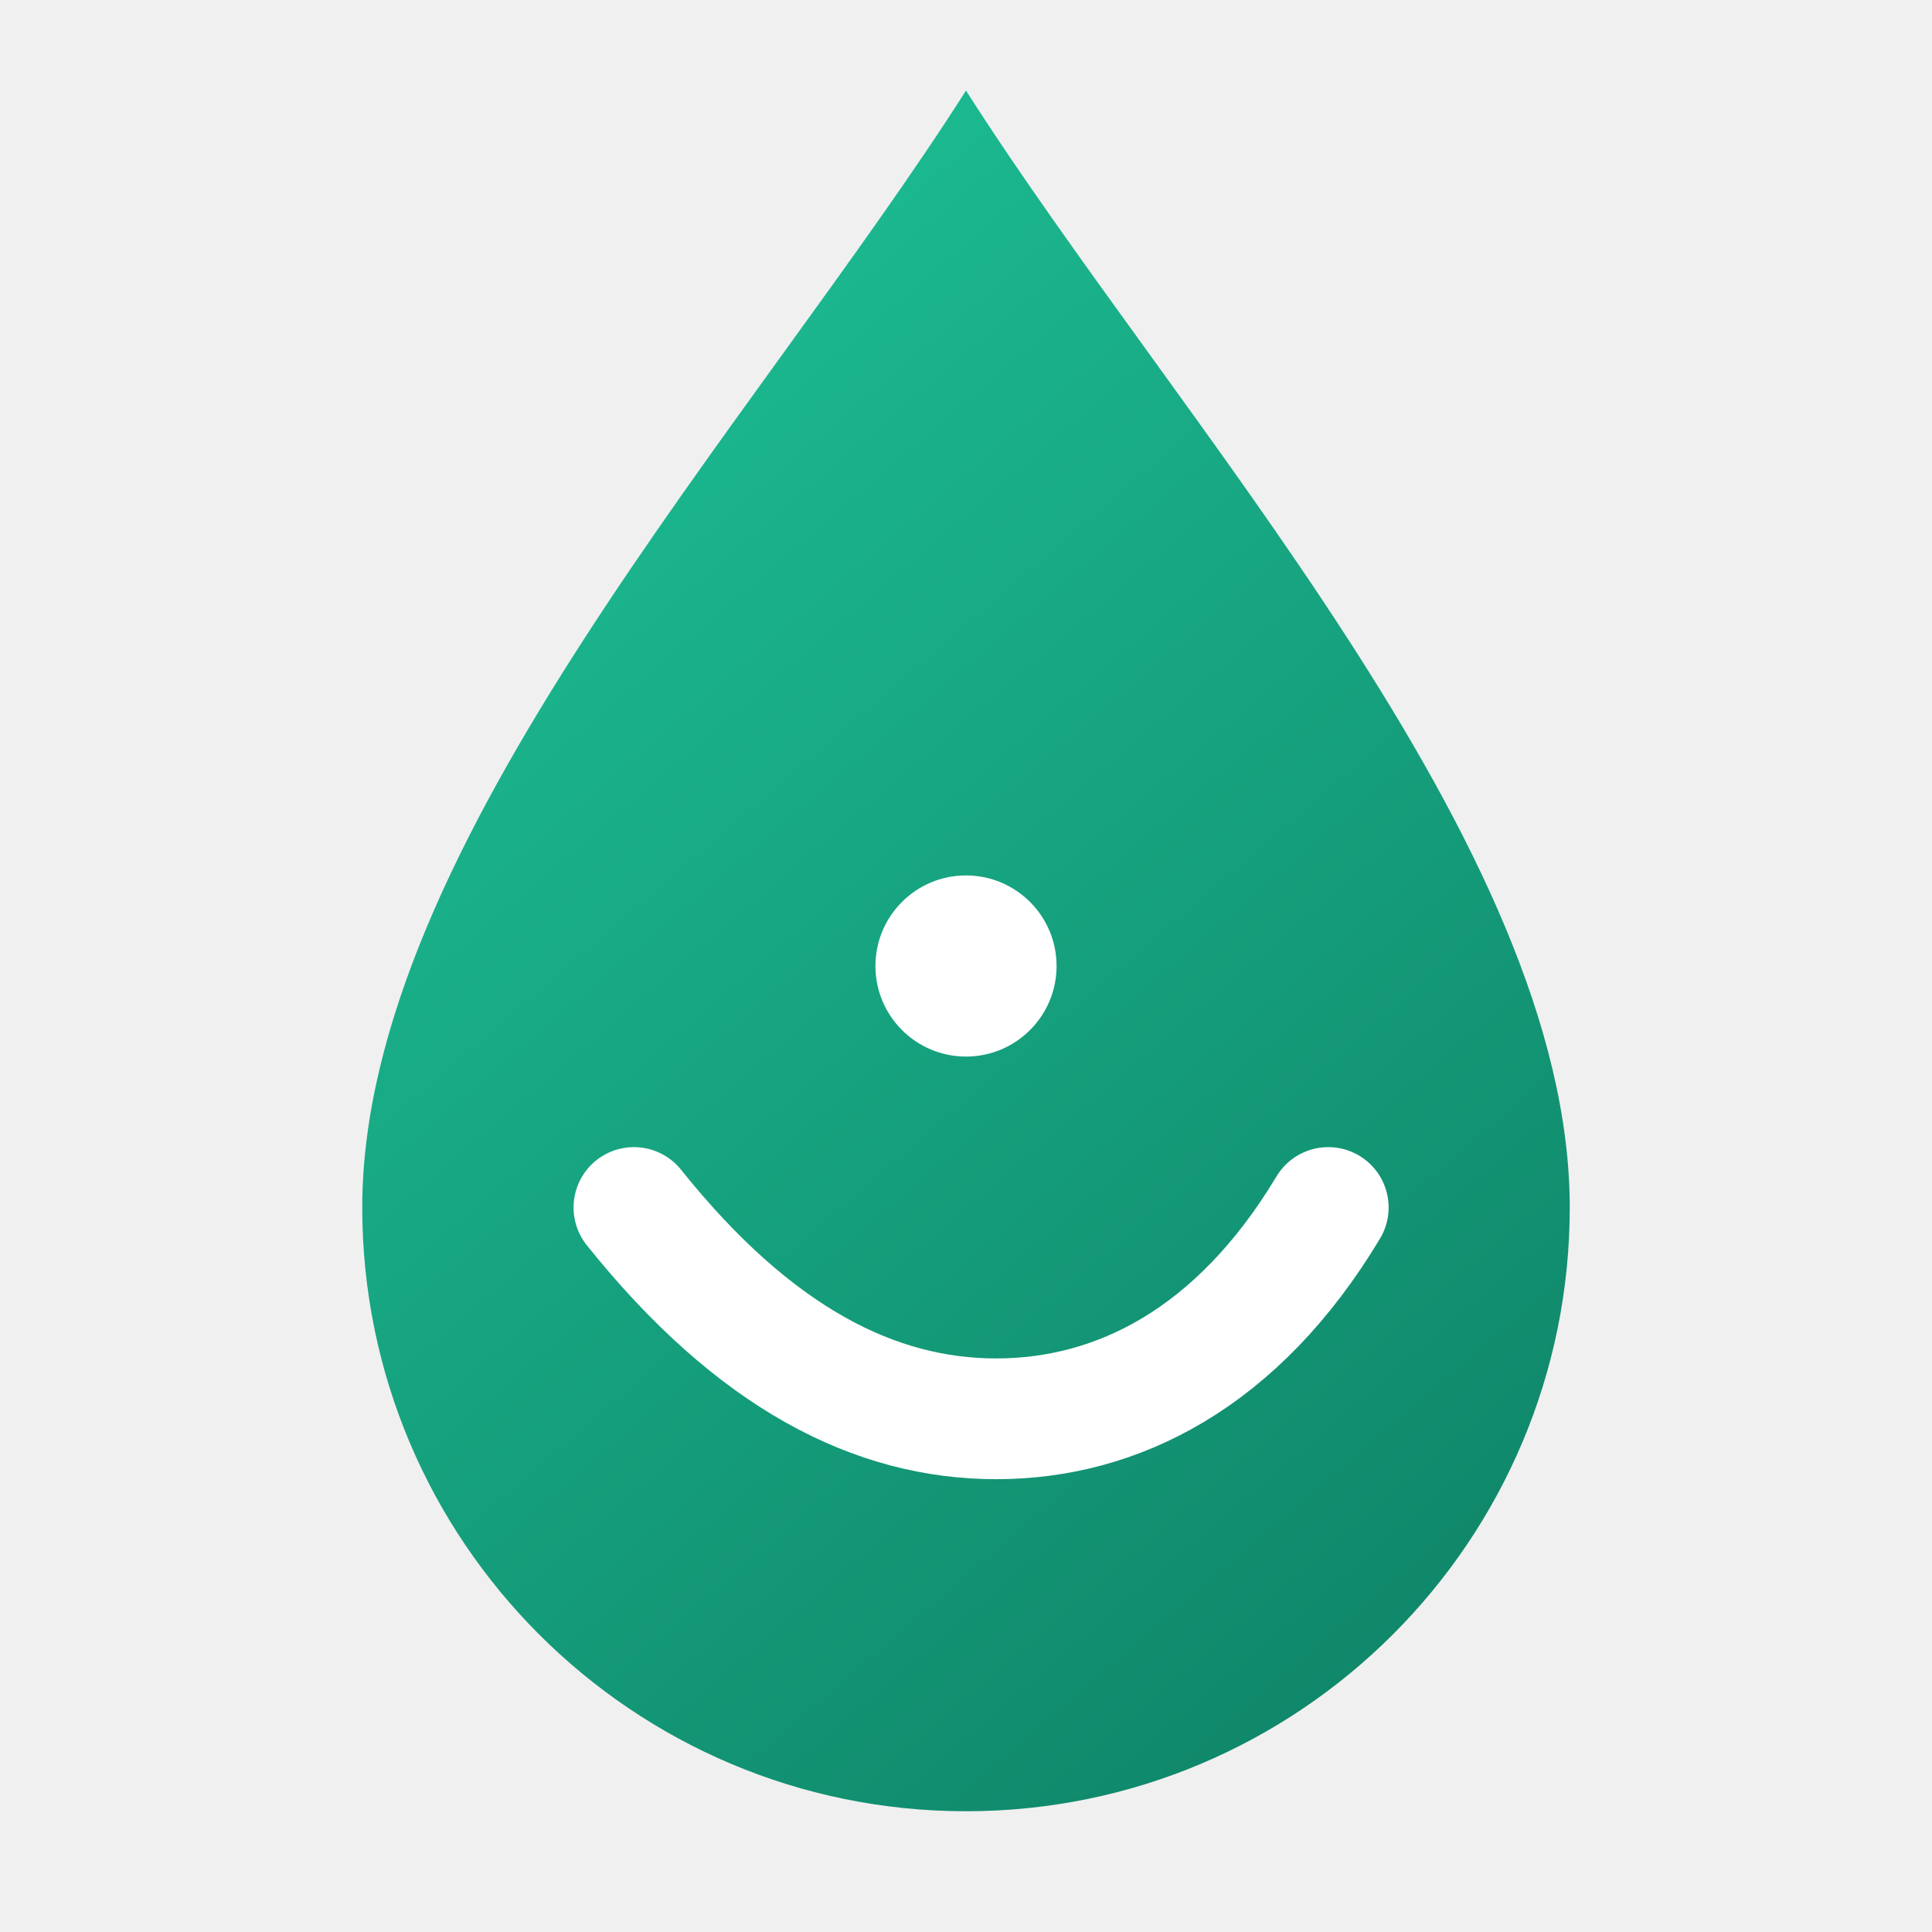
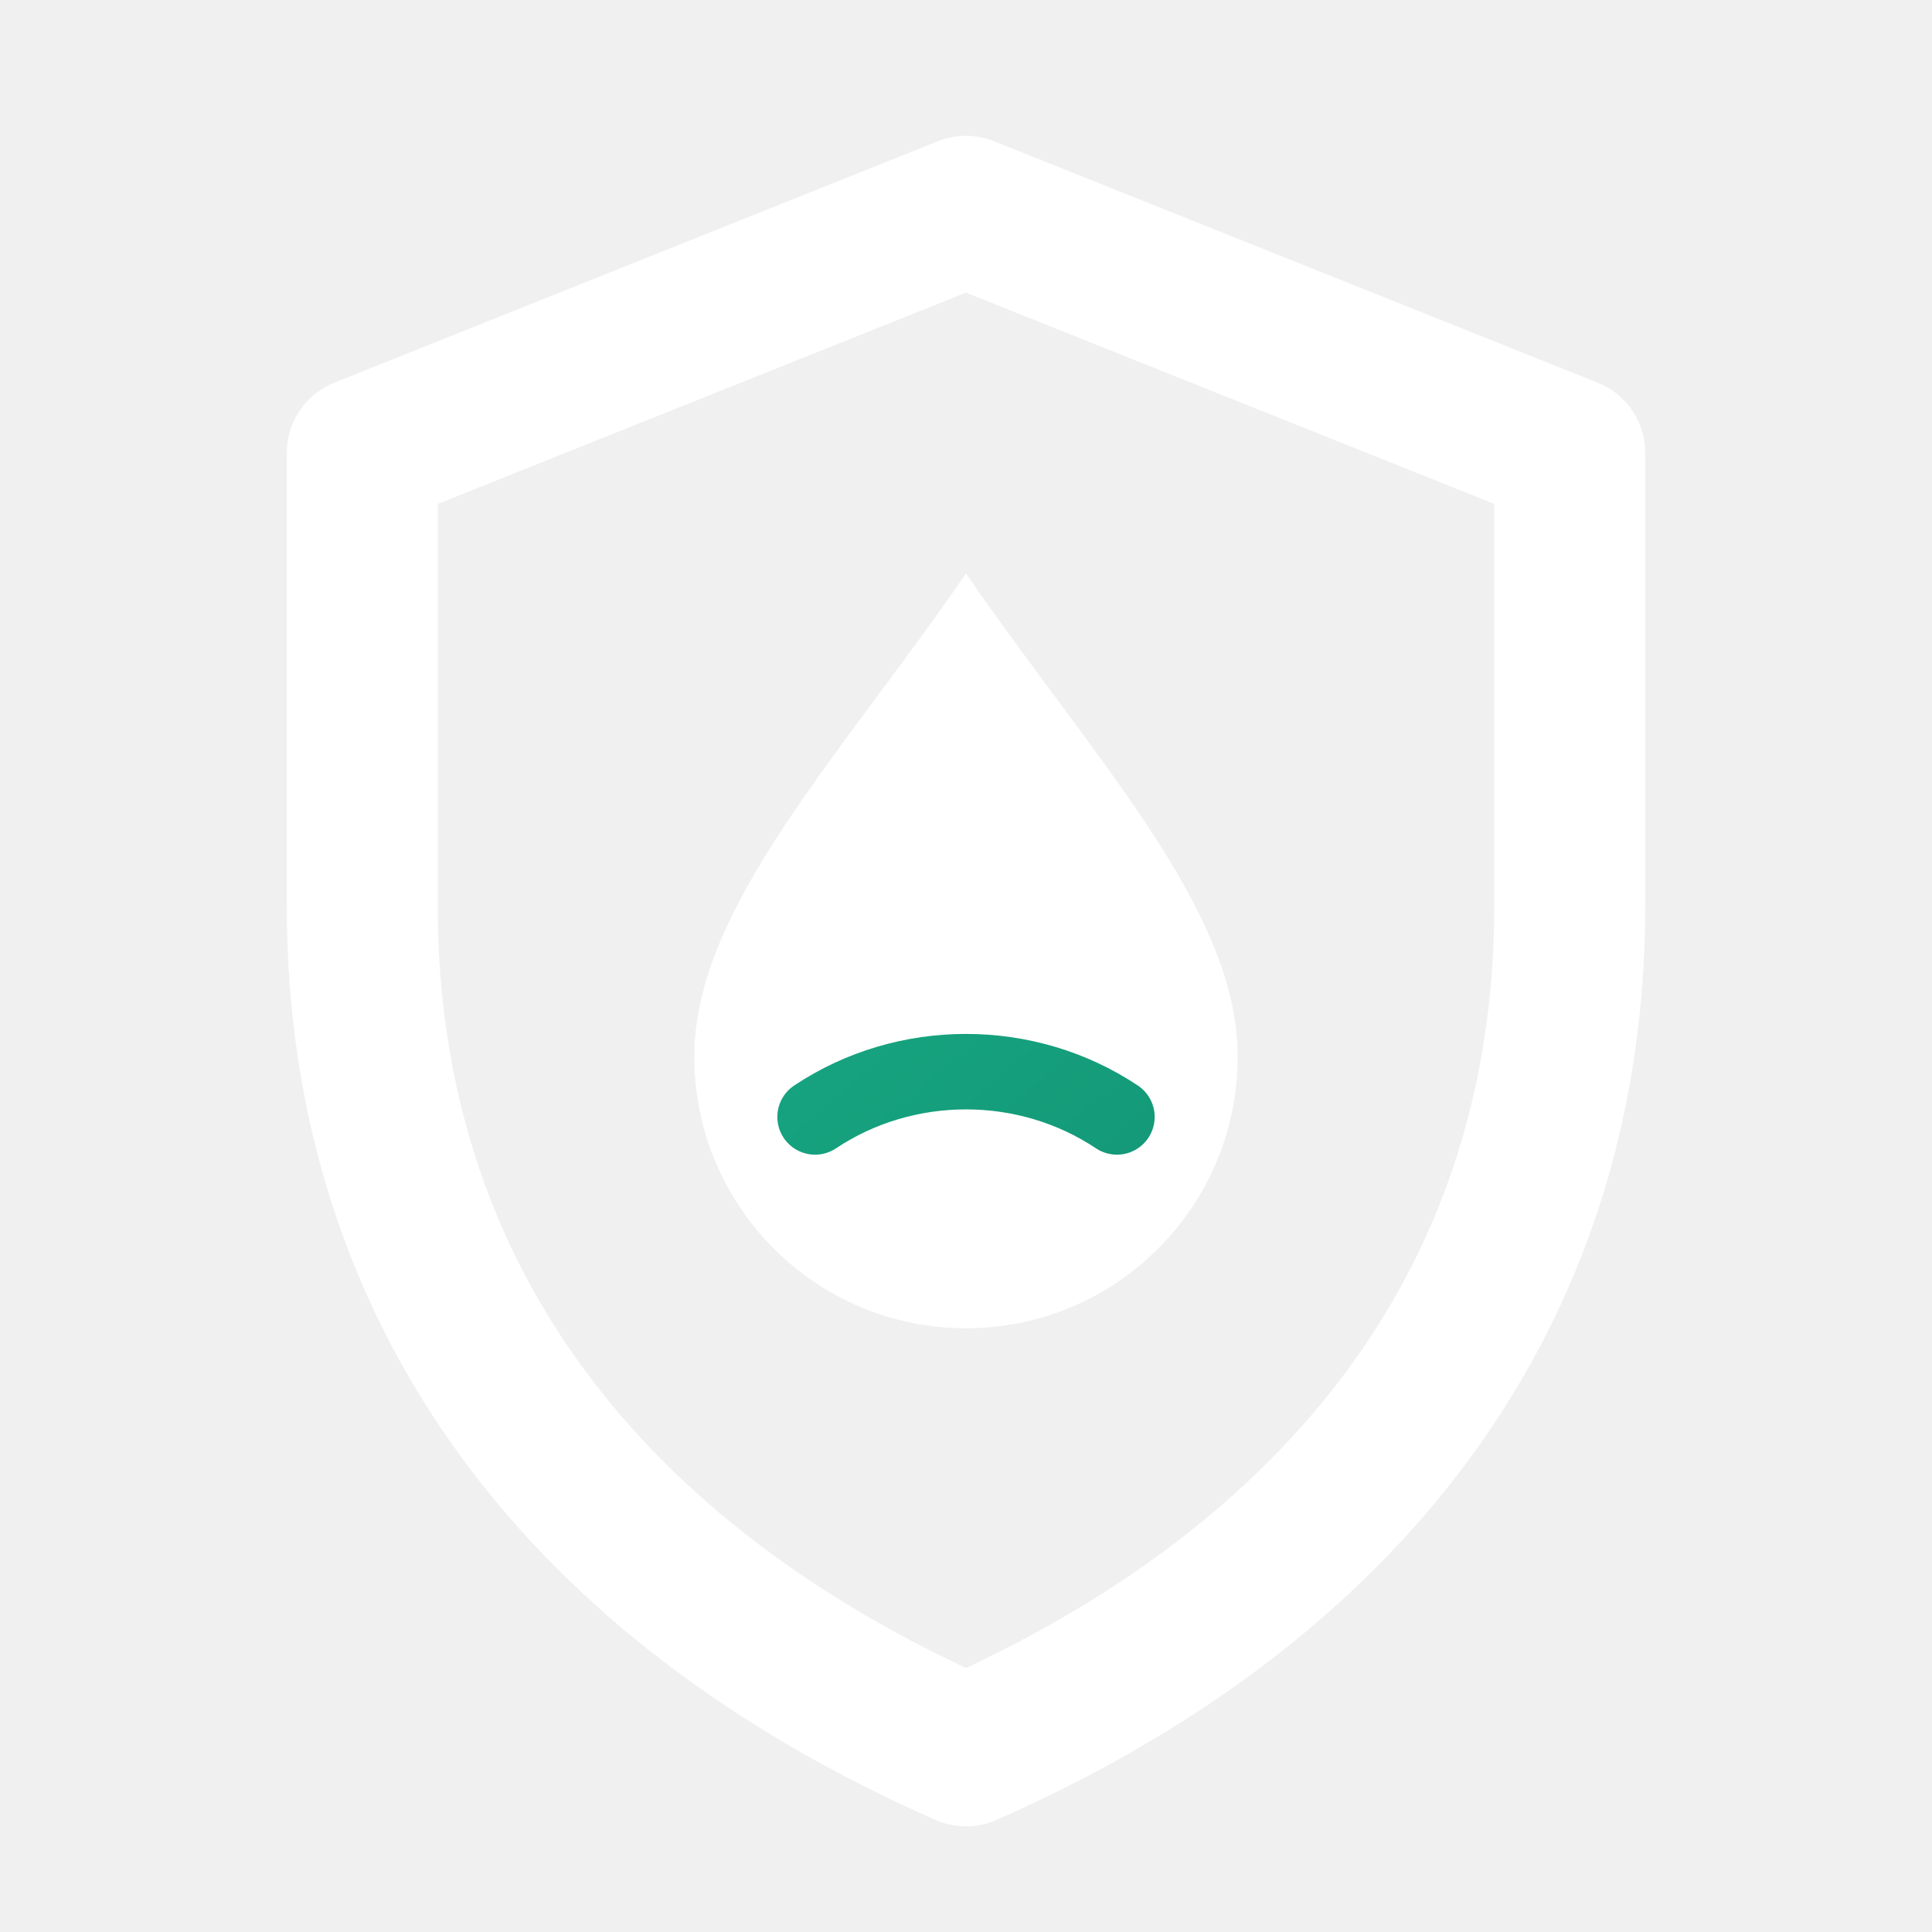
<svg xmlns="http://www.w3.org/2000/svg" viewBox="0 0 64 64" role="img" aria-labelledby="title">
  <defs>
    <linearGradient id="g" x1="8" y1="4" x2="56" y2="60" gradientUnits="userSpaceOnUse">
      <stop stop-color="#1fc79b" />
      <stop offset="1" stop-color="#0d7d62" />
    </linearGradient>
  </defs>
-   <path fill="url(#g)" d="M32 3C25 14 12 28 12 40a20 20 0 0 0 40 0C52 28 39 14 32 3Z" />
-   <path d="M21 40c4 5 8 7 12 7s8-2 11-7" fill="none" stroke="#fff" stroke-linecap="round" stroke-width="4" />
-   <circle cx="32" cy="32" r="3" fill="#fff" />
+   <path d="M32 7 52 15v15c0 13-7.5 22.5-20 28C19.5 52.5 12 43 12 30V15L32 7Z" fill="none" stroke="#fff" stroke-linejoin="round" stroke-width="5" />
+   <path d="M32 19c-4.2 6.1-9 11.1-9 16a9 9 0 0 0 18 0c0-4.9-4.8-9.9-9-16Z" fill="#fff" />
+   <path d="M27 37c3-2 7-2 10 0" fill="none" stroke="url(#g)" stroke-linecap="round" stroke-width="2.5" />
</svg>
